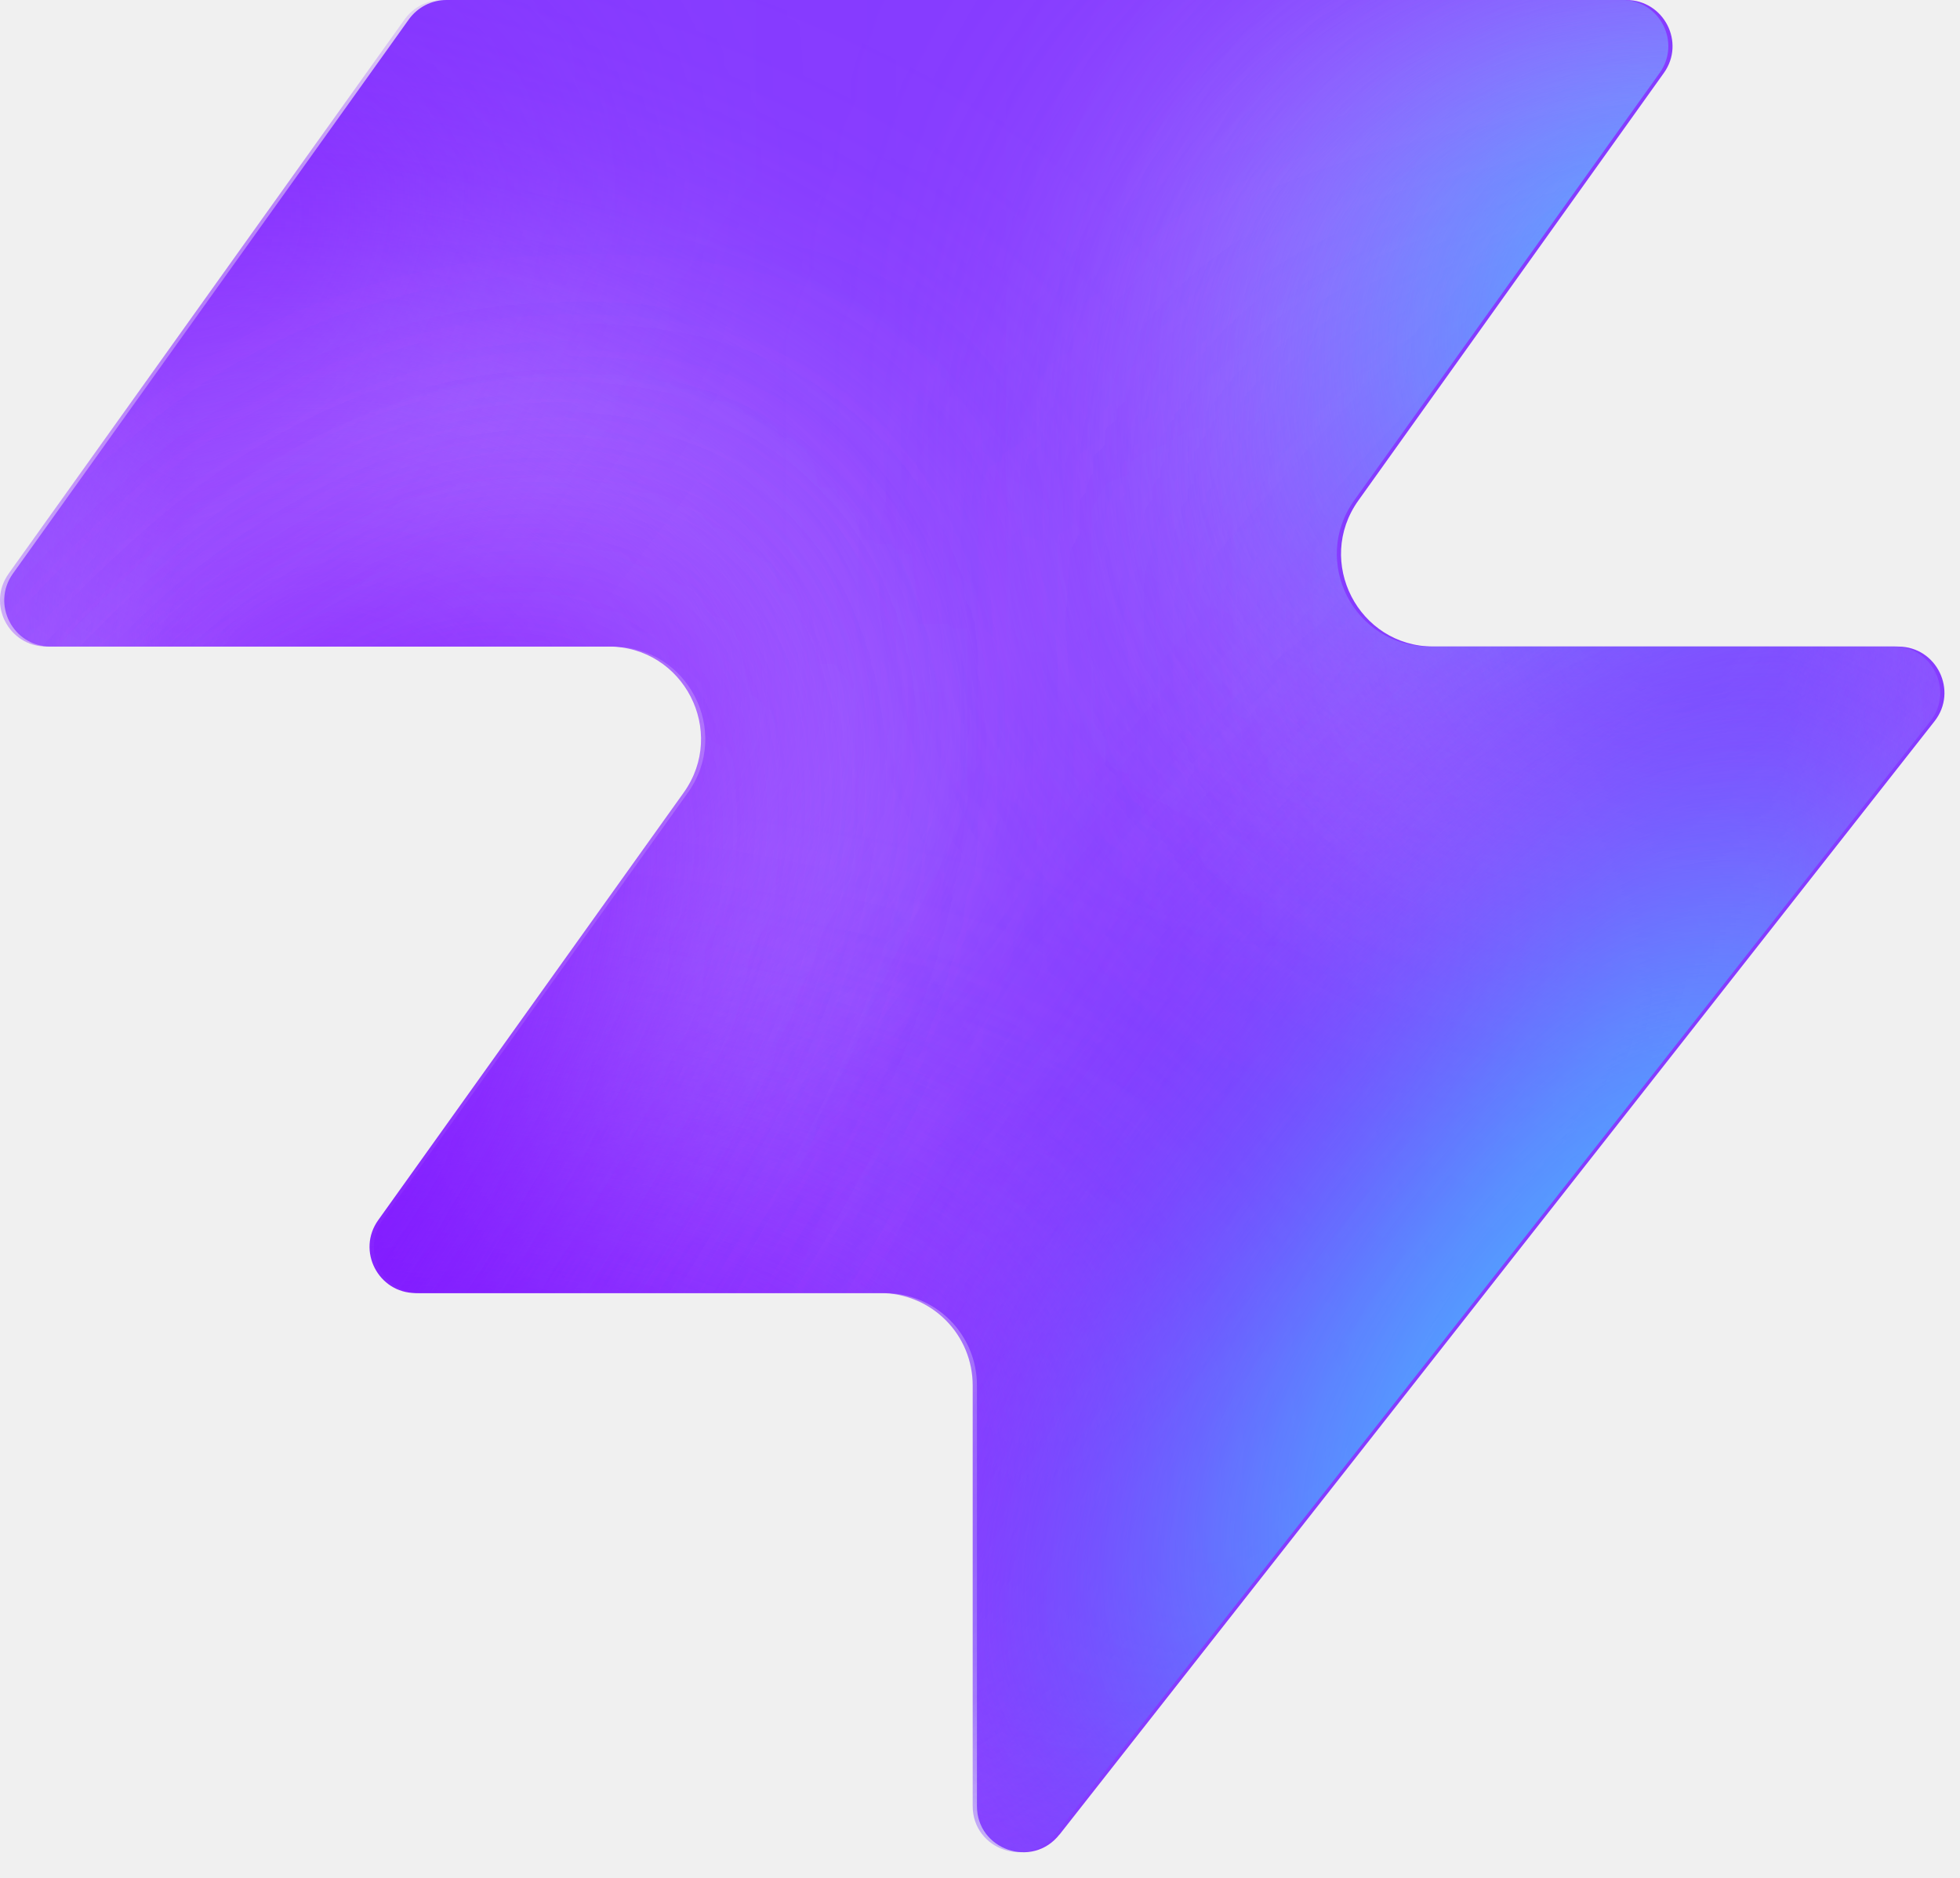
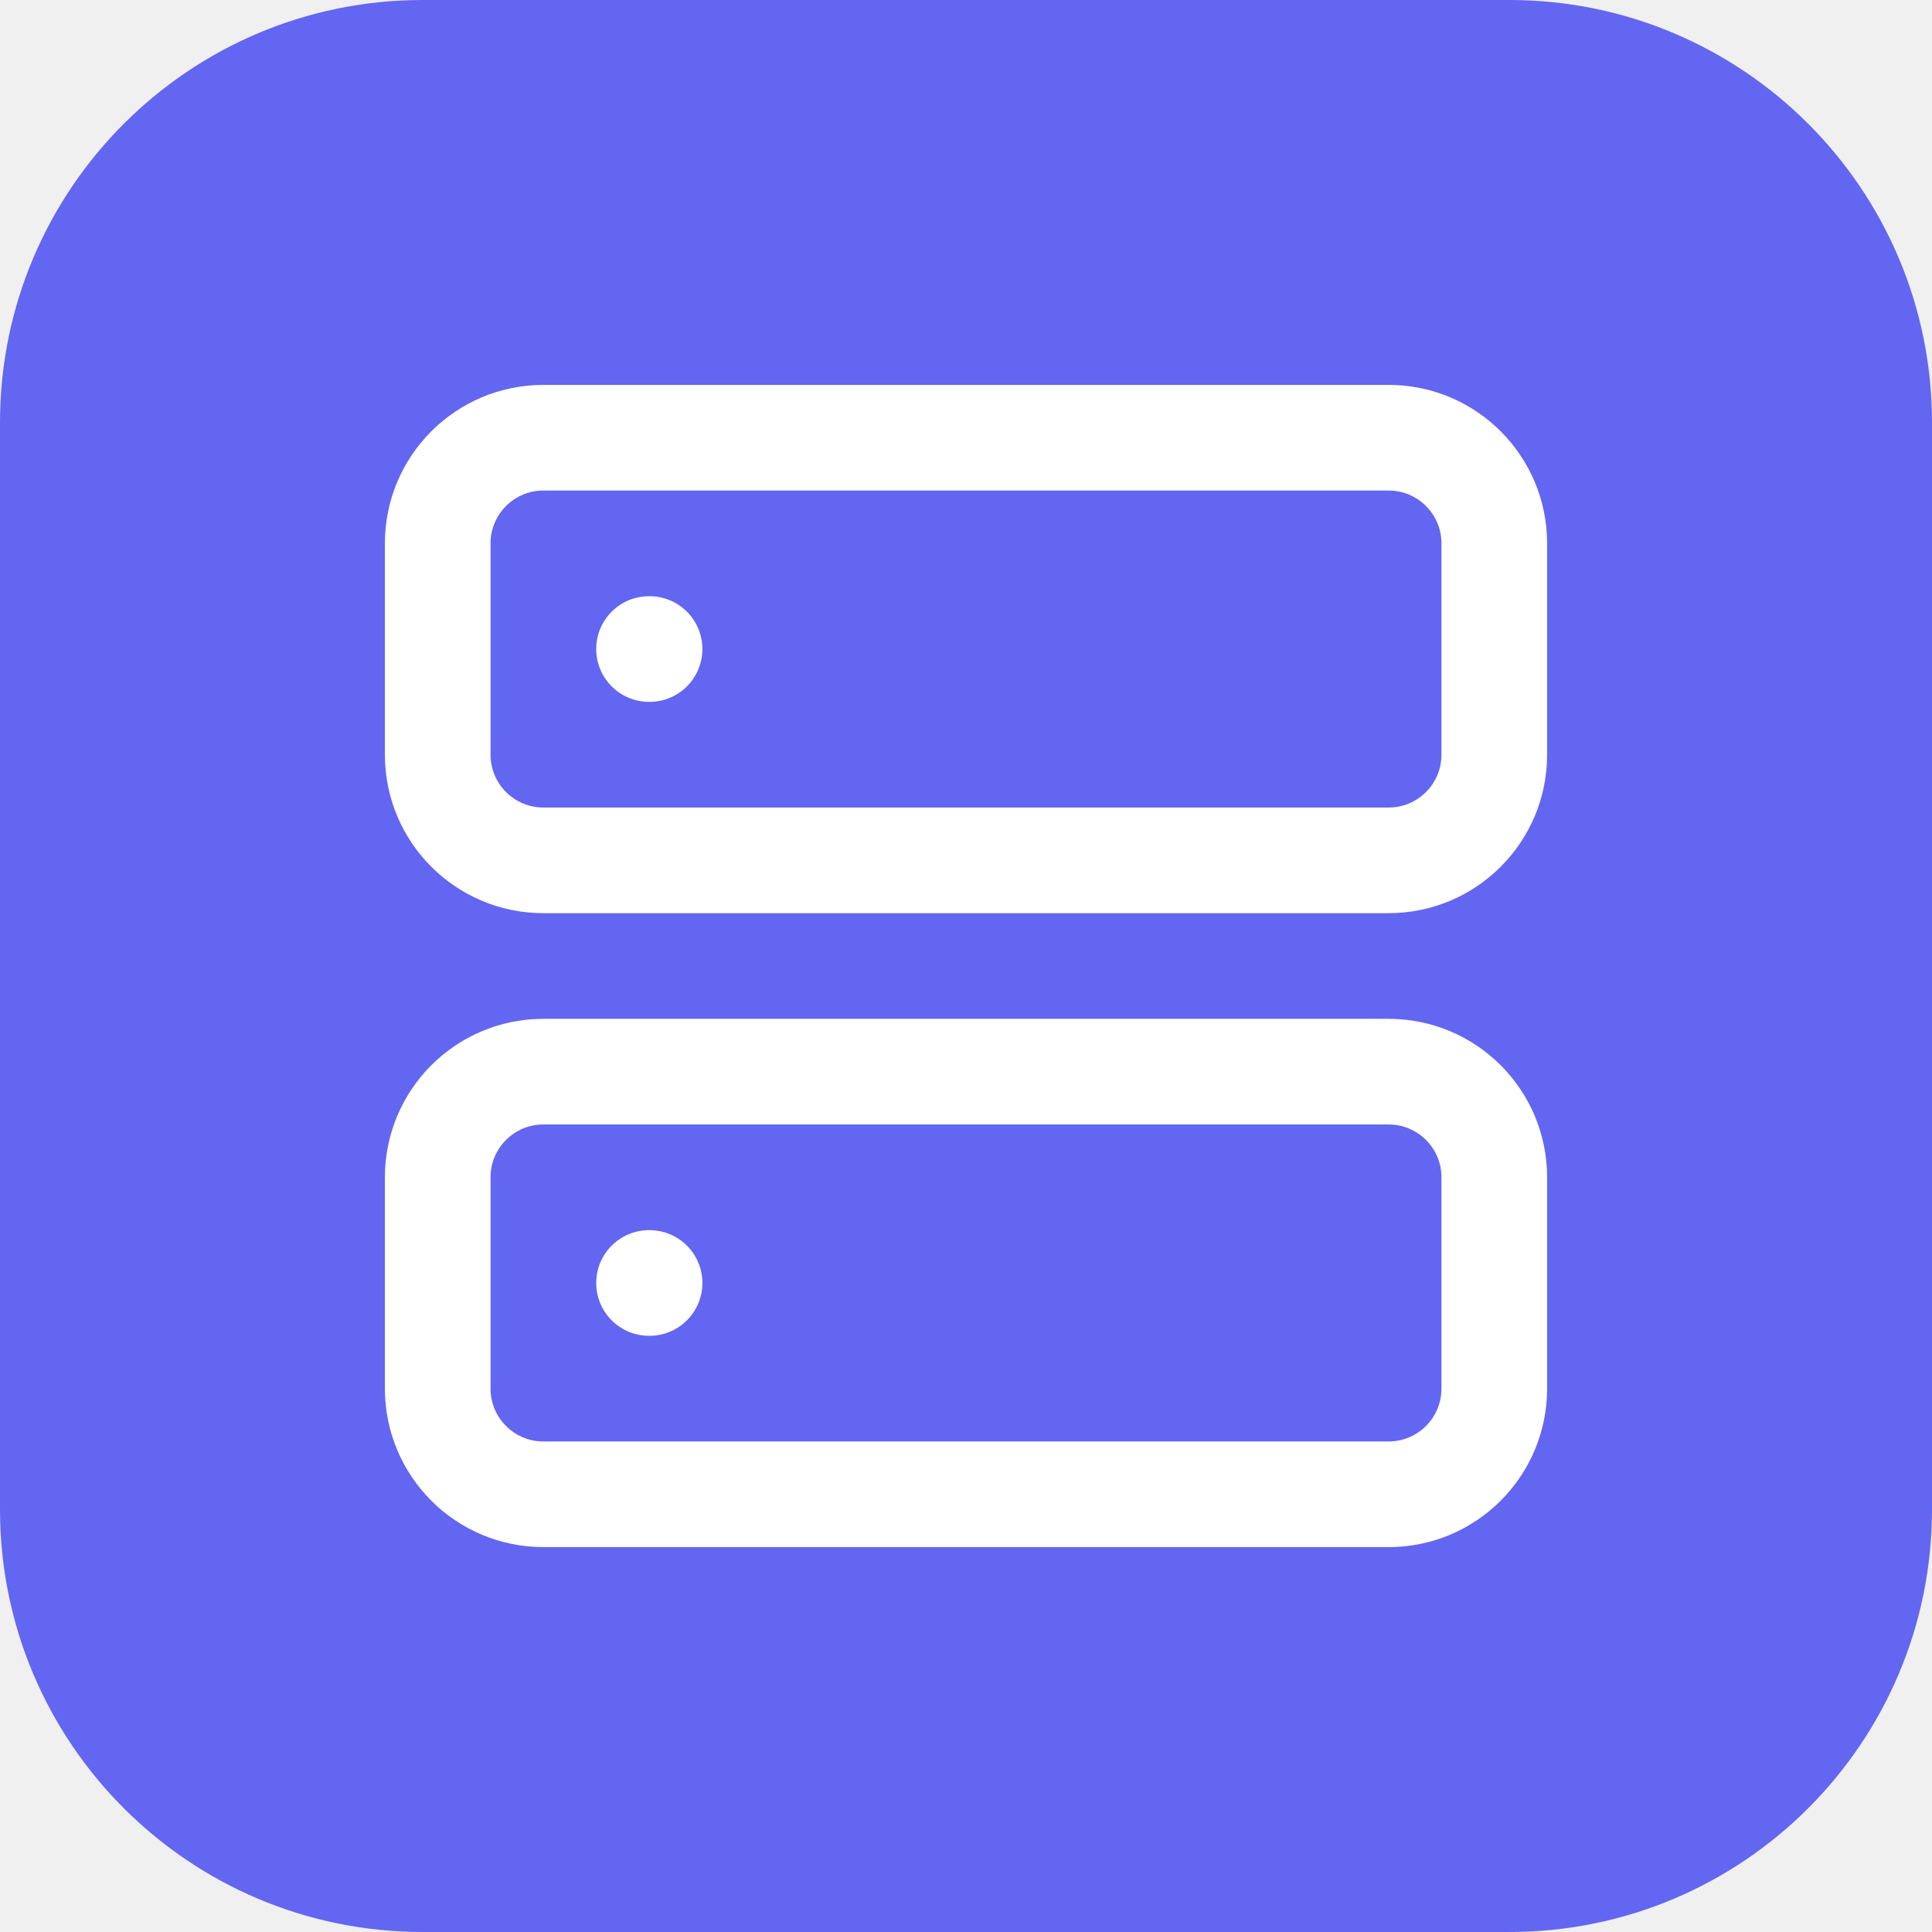
- <svg xmlns="http://www.w3.org/2000/svg" width="48" height="46" fill="none" viewBox="0 0 48 46">
-   <path fill="#863bff" d="M25.946 44.938c-.664.845-2.021.375-2.021-.698V33.937a2.26 2.26 0 0 0-2.262-2.262H10.287c-.92 0-1.456-1.04-.92-1.788l7.48-10.471c1.07-1.497 0-3.578-1.842-3.578H1.237c-.92 0-1.456-1.04-.92-1.788L10.013.474c.214-.297.556-.474.92-.474h28.894c.92 0 1.456 1.04.92 1.788l-7.48 10.471c-1.07 1.498 0 3.579 1.842 3.579h11.377c.943 0 1.473 1.088.89 1.83L25.947 44.94z" style="fill:#863bff;fill:color(display-p3 .525 .23 1);fill-opacity:1" />
-   <mask id="a" width="48" height="46" x="0" y="0" maskUnits="userSpaceOnUse" style="mask-type:alpha">
-     <path fill="#000" d="M25.842 44.938c-.664.844-2.021.375-2.021-.698V33.937a2.26 2.26 0 0 0-2.262-2.262H10.183c-.92 0-1.456-1.04-.92-1.788l7.48-10.471c1.07-1.498 0-3.579-1.842-3.579H1.133c-.92 0-1.456-1.04-.92-1.787L9.91.473c.214-.297.556-.474.92-.474h28.894c.92 0 1.456 1.04.92 1.788l-7.48 10.471c-1.07 1.498 0 3.578 1.842 3.578h11.377c.943 0 1.473 1.088.89 1.832L25.843 44.94z" style="fill:#000;fill-opacity:1" />
-   </mask>
-   <g mask="url(#a)">
-     <g filter="url(#b)">
-       <ellipse cx="5.508" cy="14.704" fill="#ede6ff" rx="5.508" ry="14.704" style="fill:#ede6ff;fill:color(display-p3 .927 .903 1);fill-opacity:1" transform="matrix(.00324 1 1 -.00324 -4.47 31.516)" />
-     </g>
-     <g filter="url(#c)">
-       <ellipse cx="10.399" cy="29.851" fill="#ede6ff" rx="10.399" ry="29.851" style="fill:#ede6ff;fill:color(display-p3 .927 .903 1);fill-opacity:1" transform="matrix(.00324 1 1 -.00324 -39.328 7.883)" />
-     </g>
-     <g filter="url(#d)">
-       <ellipse cx="5.508" cy="30.487" fill="#7e14ff" rx="5.508" ry="30.487" style="fill:#7e14ff;fill:color(display-p3 .492 .077 1);fill-opacity:1" transform="rotate(89.814 -25.913 -14.639)scale(1 -1)" />
-     </g>
-     <g filter="url(#e)">
-       <ellipse cx="5.508" cy="30.599" fill="#7e14ff" rx="5.508" ry="30.599" style="fill:#7e14ff;fill:color(display-p3 .492 .077 1);fill-opacity:1" transform="rotate(89.814 -32.644 -3.334)scale(1 -1)" />
-     </g>
-     <g filter="url(#f)">
-       <ellipse cx="5.508" cy="30.599" fill="#7e14ff" rx="5.508" ry="30.599" style="fill:#7e14ff;fill:color(display-p3 .492 .077 1);fill-opacity:1" transform="matrix(.00324 1 1 -.00324 -34.34 30.47)" />
-     </g>
-     <g filter="url(#g)">
-       <ellipse cx="14.072" cy="22.078" fill="#ede6ff" rx="14.072" ry="22.078" style="fill:#ede6ff;fill:color(display-p3 .927 .903 1);fill-opacity:1" transform="rotate(93.35 24.506 48.493)scale(-1 1)" />
-     </g>
-     <g filter="url(#h)">
-       <ellipse cx="3.47" cy="21.501" fill="#7e14ff" rx="3.47" ry="21.501" style="fill:#7e14ff;fill:color(display-p3 .492 .077 1);fill-opacity:1" transform="rotate(89.009 28.708 47.59)scale(-1 1)" />
-     </g>
-     <g filter="url(#i)">
-       <ellipse cx="3.47" cy="21.501" fill="#7e14ff" rx="3.47" ry="21.501" style="fill:#7e14ff;fill:color(display-p3 .492 .077 1);fill-opacity:1" transform="rotate(89.009 28.708 47.59)scale(-1 1)" />
-     </g>
-     <g filter="url(#j)">
-       <ellipse cx=".387" cy="8.972" fill="#7e14ff" rx="4.407" ry="29.108" style="fill:#7e14ff;fill:color(display-p3 .492 .077 1);fill-opacity:1" transform="rotate(39.51 .387 8.972)" />
-     </g>
-     <g filter="url(#k)">
-       <ellipse cx="47.523" cy="-6.092" fill="#7e14ff" rx="4.407" ry="29.108" style="fill:#7e14ff;fill:color(display-p3 .492 .077 1);fill-opacity:1" transform="rotate(37.892 47.523 -6.092)" />
-     </g>
-     <g filter="url(#l)">
-       <ellipse cx="41.412" cy="6.333" fill="#47bfff" rx="5.971" ry="9.665" style="fill:#47bfff;fill:color(display-p3 .28 .748 1);fill-opacity:1" transform="rotate(37.892 41.412 6.333)" />
-     </g>
-     <g filter="url(#m)">
-       <ellipse cx="-1.879" cy="38.332" fill="#7e14ff" rx="4.407" ry="29.108" style="fill:#7e14ff;fill:color(display-p3 .492 .077 1);fill-opacity:1" transform="rotate(37.892 -1.88 38.332)" />
-     </g>
-     <g filter="url(#n)">
-       <ellipse cx="-1.879" cy="38.332" fill="#7e14ff" rx="4.407" ry="29.108" style="fill:#7e14ff;fill:color(display-p3 .492 .077 1);fill-opacity:1" transform="rotate(37.892 -1.88 38.332)" />
-     </g>
-     <g filter="url(#o)">
-       <ellipse cx="35.651" cy="29.907" fill="#7e14ff" rx="4.407" ry="29.108" style="fill:#7e14ff;fill:color(display-p3 .492 .077 1);fill-opacity:1" transform="rotate(37.892 35.651 29.907)" />
-     </g>
-     <g filter="url(#p)">
-       <ellipse cx="38.418" cy="32.4" fill="#47bfff" rx="5.971" ry="15.297" style="fill:#47bfff;fill:color(display-p3 .28 .748 1);fill-opacity:1" transform="rotate(37.892 38.418 32.4)" />
-     </g>
+ <svg xmlns="http://www.w3.org/2000/svg" viewBox="0 0 32 32">
+   <rect width="32" height="32" rx="7" fill="#6366f1" />
+   <g transform="translate(5.5,5.5) scale(0.875)" fill="none" stroke="#ffffff" stroke-width="2" stroke-linecap="round" stroke-linejoin="round">
+     <rect width="20" height="8" x="2" y="2" rx="2" />
+     <rect width="20" height="8" x="2" y="14" rx="2" />
+     <line x1="6" x2="6.01" y1="6" y2="6" />
+     <line x1="6" x2="6.01" y1="18" y2="18" />
  </g>
-   <defs>
-     <filter id="b" width="60.045" height="41.654" x="-19.77" y="16.149" color-interpolation-filters="sRGB" filterUnits="userSpaceOnUse">
-       <feFlood flood-opacity="0" result="BackgroundImageFix" />
-       <feBlend in="SourceGraphic" in2="BackgroundImageFix" result="shape" />
-       <feGaussianBlur result="effect1_foregroundBlur_2002_17158" stdDeviation="7.659" />
-     </filter>
-     <filter id="c" width="90.34" height="51.437" x="-54.613" y="-7.533" color-interpolation-filters="sRGB" filterUnits="userSpaceOnUse">
-       <feFlood flood-opacity="0" result="BackgroundImageFix" />
-       <feBlend in="SourceGraphic" in2="BackgroundImageFix" result="shape" />
-       <feGaussianBlur result="effect1_foregroundBlur_2002_17158" stdDeviation="7.659" />
-     </filter>
-     <filter id="d" width="79.355" height="29.4" x="-49.64" y="2.03" color-interpolation-filters="sRGB" filterUnits="userSpaceOnUse">
-       <feFlood flood-opacity="0" result="BackgroundImageFix" />
-       <feBlend in="SourceGraphic" in2="BackgroundImageFix" result="shape" />
-       <feGaussianBlur result="effect1_foregroundBlur_2002_17158" stdDeviation="4.596" />
-     </filter>
-     <filter id="e" width="79.579" height="29.4" x="-45.045" y="20.029" color-interpolation-filters="sRGB" filterUnits="userSpaceOnUse">
-       <feFlood flood-opacity="0" result="BackgroundImageFix" />
-       <feBlend in="SourceGraphic" in2="BackgroundImageFix" result="shape" />
-       <feGaussianBlur result="effect1_foregroundBlur_2002_17158" stdDeviation="4.596" />
-     </filter>
-     <filter id="f" width="79.579" height="29.4" x="-43.513" y="21.178" color-interpolation-filters="sRGB" filterUnits="userSpaceOnUse">
-       <feFlood flood-opacity="0" result="BackgroundImageFix" />
-       <feBlend in="SourceGraphic" in2="BackgroundImageFix" result="shape" />
-       <feGaussianBlur result="effect1_foregroundBlur_2002_17158" stdDeviation="4.596" />
-     </filter>
-     <filter id="g" width="74.749" height="58.852" x="15.756" y="-17.901" color-interpolation-filters="sRGB" filterUnits="userSpaceOnUse">
-       <feFlood flood-opacity="0" result="BackgroundImageFix" />
-       <feBlend in="SourceGraphic" in2="BackgroundImageFix" result="shape" />
-       <feGaussianBlur result="effect1_foregroundBlur_2002_17158" stdDeviation="7.659" />
-     </filter>
-     <filter id="h" width="61.377" height="25.362" x="23.548" y="2.284" color-interpolation-filters="sRGB" filterUnits="userSpaceOnUse">
-       <feFlood flood-opacity="0" result="BackgroundImageFix" />
-       <feBlend in="SourceGraphic" in2="BackgroundImageFix" result="shape" />
-       <feGaussianBlur result="effect1_foregroundBlur_2002_17158" stdDeviation="4.596" />
-     </filter>
-     <filter id="i" width="61.377" height="25.362" x="23.548" y="2.284" color-interpolation-filters="sRGB" filterUnits="userSpaceOnUse">
-       <feFlood flood-opacity="0" result="BackgroundImageFix" />
-       <feBlend in="SourceGraphic" in2="BackgroundImageFix" result="shape" />
-       <feGaussianBlur result="effect1_foregroundBlur_2002_17158" stdDeviation="4.596" />
-     </filter>
-     <filter id="j" width="56.045" height="63.649" x="-27.636" y="-22.853" color-interpolation-filters="sRGB" filterUnits="userSpaceOnUse">
-       <feFlood flood-opacity="0" result="BackgroundImageFix" />
-       <feBlend in="SourceGraphic" in2="BackgroundImageFix" result="shape" />
-       <feGaussianBlur result="effect1_foregroundBlur_2002_17158" stdDeviation="4.596" />
-     </filter>
-     <filter id="k" width="54.814" height="64.646" x="20.116" y="-38.415" color-interpolation-filters="sRGB" filterUnits="userSpaceOnUse">
-       <feFlood flood-opacity="0" result="BackgroundImageFix" />
-       <feBlend in="SourceGraphic" in2="BackgroundImageFix" result="shape" />
-       <feGaussianBlur result="effect1_foregroundBlur_2002_17158" stdDeviation="4.596" />
-     </filter>
-     <filter id="l" width="33.541" height="35.313" x="24.641" y="-11.323" color-interpolation-filters="sRGB" filterUnits="userSpaceOnUse">
-       <feFlood flood-opacity="0" result="BackgroundImageFix" />
-       <feBlend in="SourceGraphic" in2="BackgroundImageFix" result="shape" />
-       <feGaussianBlur result="effect1_foregroundBlur_2002_17158" stdDeviation="4.596" />
-     </filter>
-     <filter id="m" width="54.814" height="64.646" x="-29.286" y="6.009" color-interpolation-filters="sRGB" filterUnits="userSpaceOnUse">
-       <feFlood flood-opacity="0" result="BackgroundImageFix" />
-       <feBlend in="SourceGraphic" in2="BackgroundImageFix" result="shape" />
-       <feGaussianBlur result="effect1_foregroundBlur_2002_17158" stdDeviation="4.596" />
-     </filter>
-     <filter id="n" width="54.814" height="64.646" x="-29.286" y="6.009" color-interpolation-filters="sRGB" filterUnits="userSpaceOnUse">
-       <feFlood flood-opacity="0" result="BackgroundImageFix" />
-       <feBlend in="SourceGraphic" in2="BackgroundImageFix" result="shape" />
-       <feGaussianBlur result="effect1_foregroundBlur_2002_17158" stdDeviation="4.596" />
-     </filter>
-     <filter id="o" width="54.814" height="64.646" x="8.244" y="-2.416" color-interpolation-filters="sRGB" filterUnits="userSpaceOnUse">
-       <feFlood flood-opacity="0" result="BackgroundImageFix" />
-       <feBlend in="SourceGraphic" in2="BackgroundImageFix" result="shape" />
-       <feGaussianBlur result="effect1_foregroundBlur_2002_17158" stdDeviation="4.596" />
-     </filter>
-     <filter id="p" width="39.409" height="43.623" x="18.713" y="10.588" color-interpolation-filters="sRGB" filterUnits="userSpaceOnUse">
-       <feFlood flood-opacity="0" result="BackgroundImageFix" />
-       <feBlend in="SourceGraphic" in2="BackgroundImageFix" result="shape" />
-       <feGaussianBlur result="effect1_foregroundBlur_2002_17158" stdDeviation="4.596" />
-     </filter>
-   </defs>
</svg>
